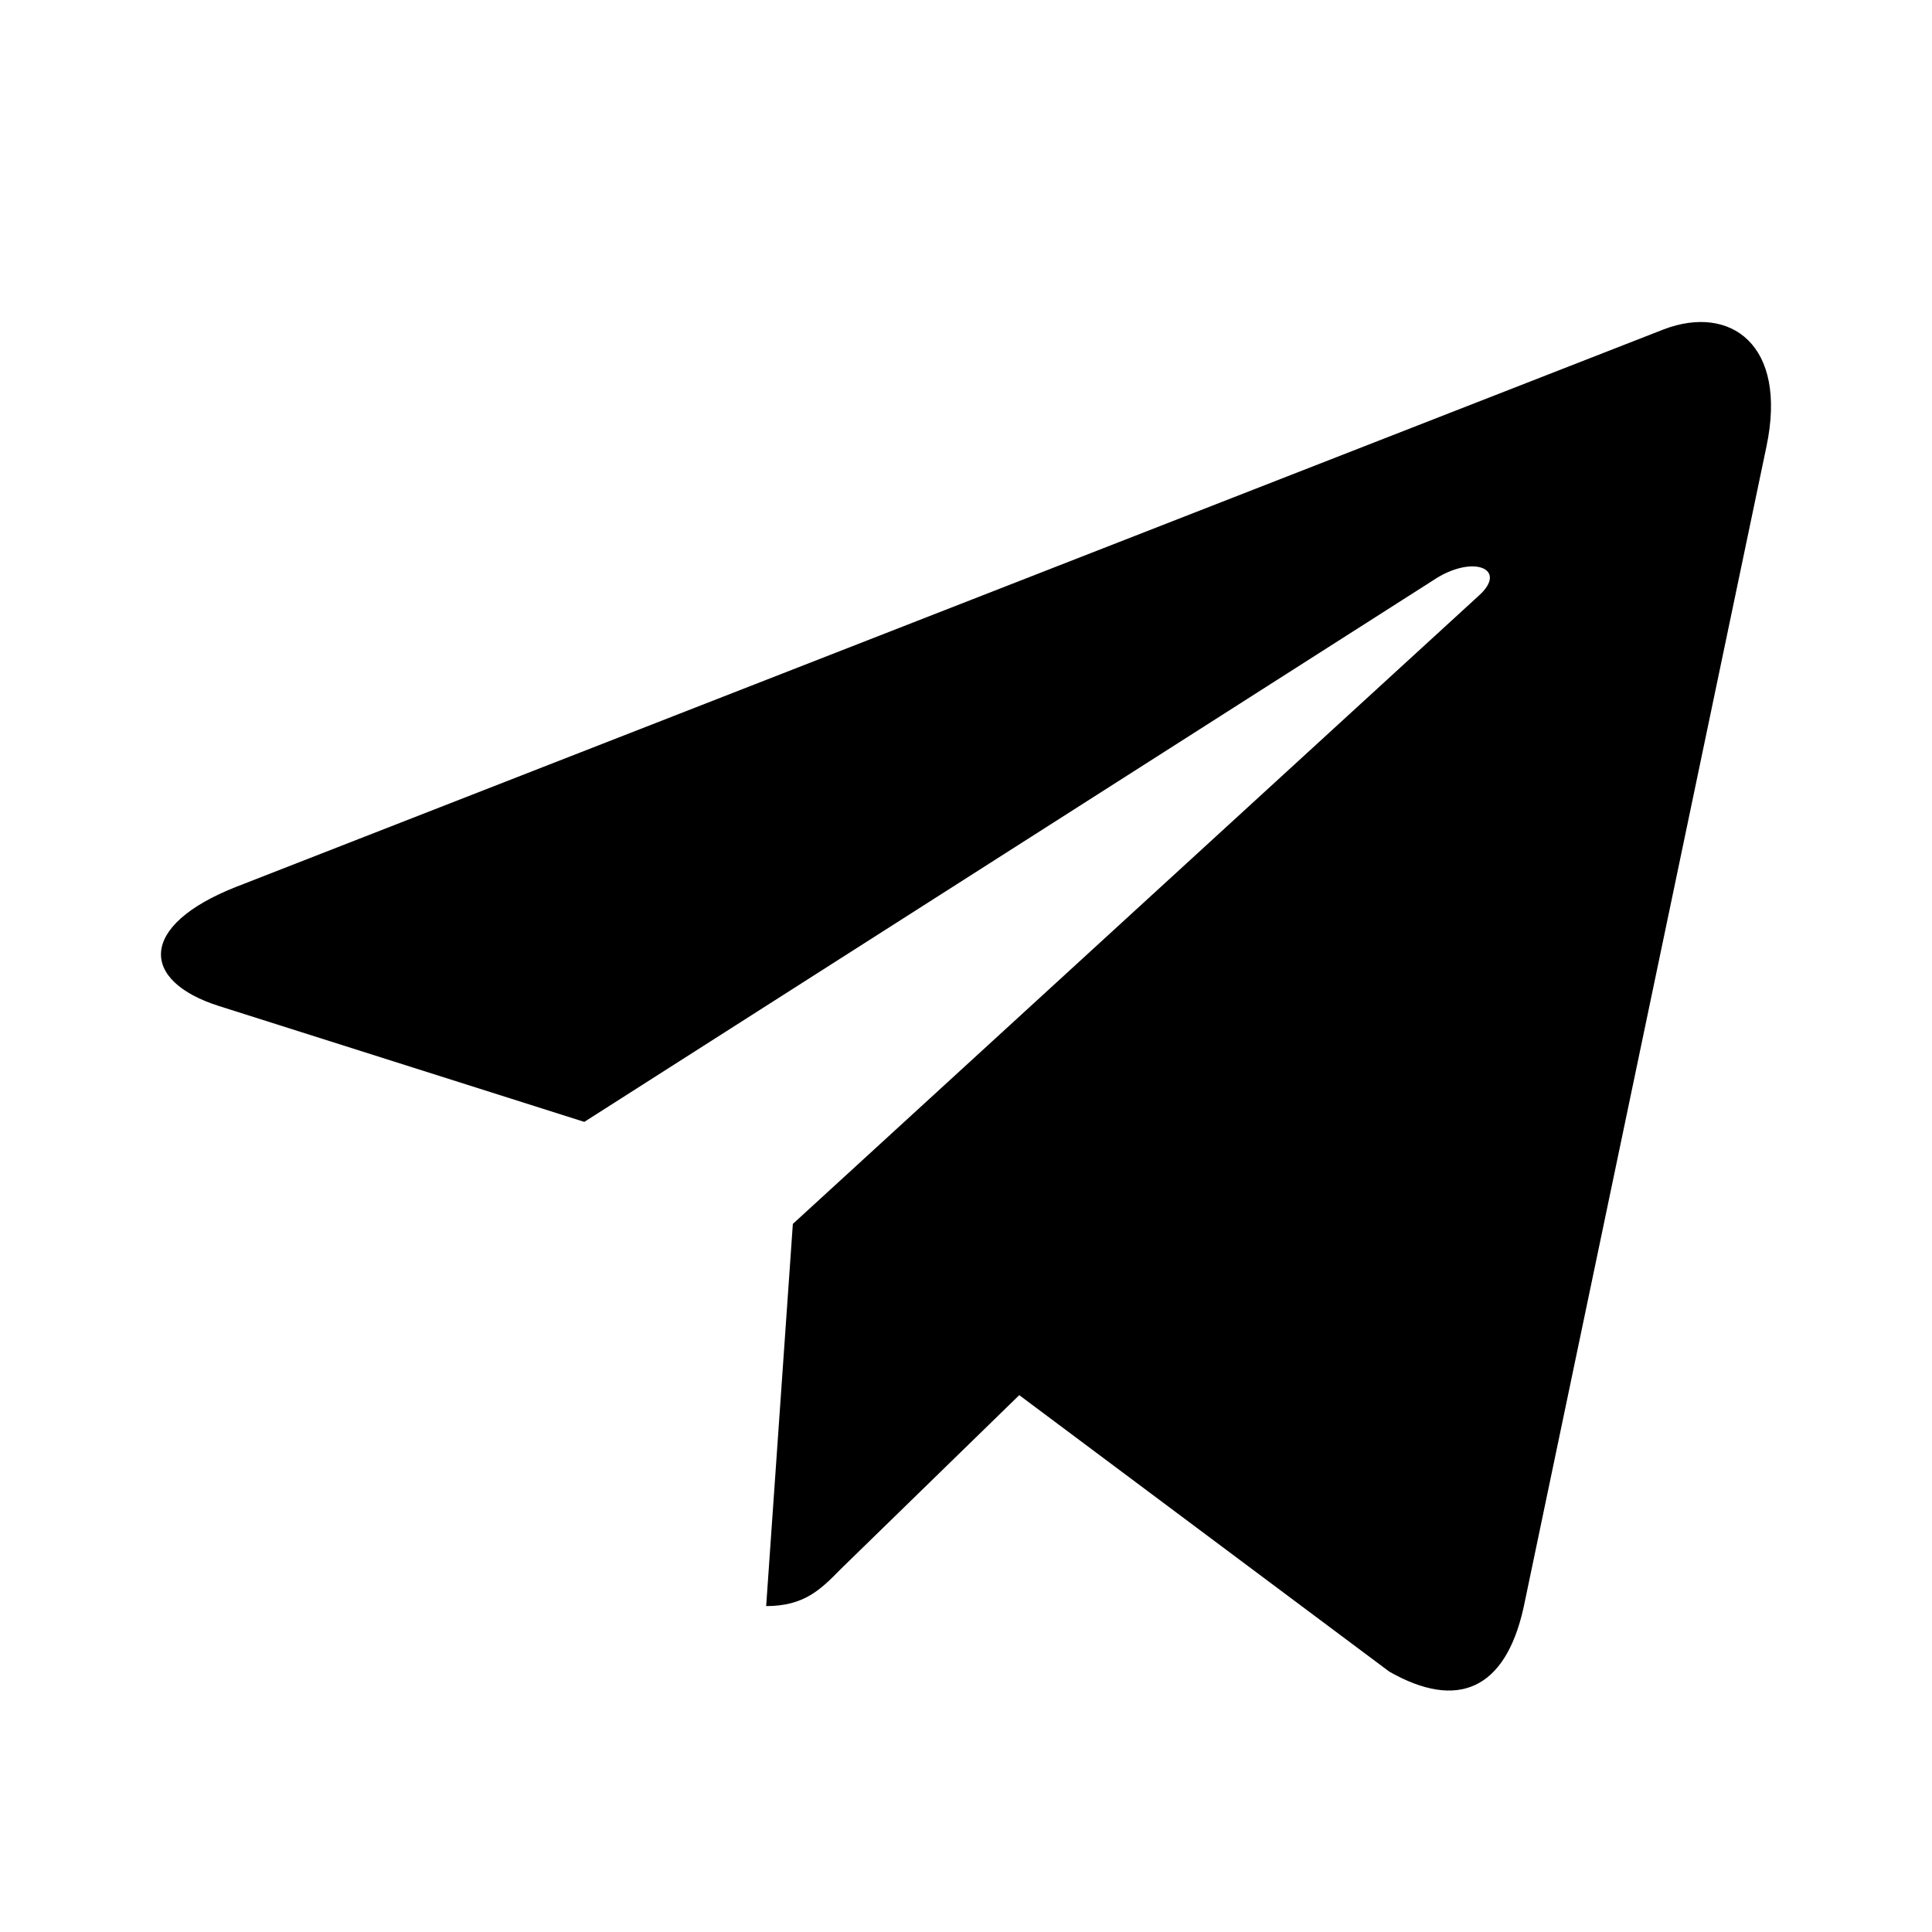
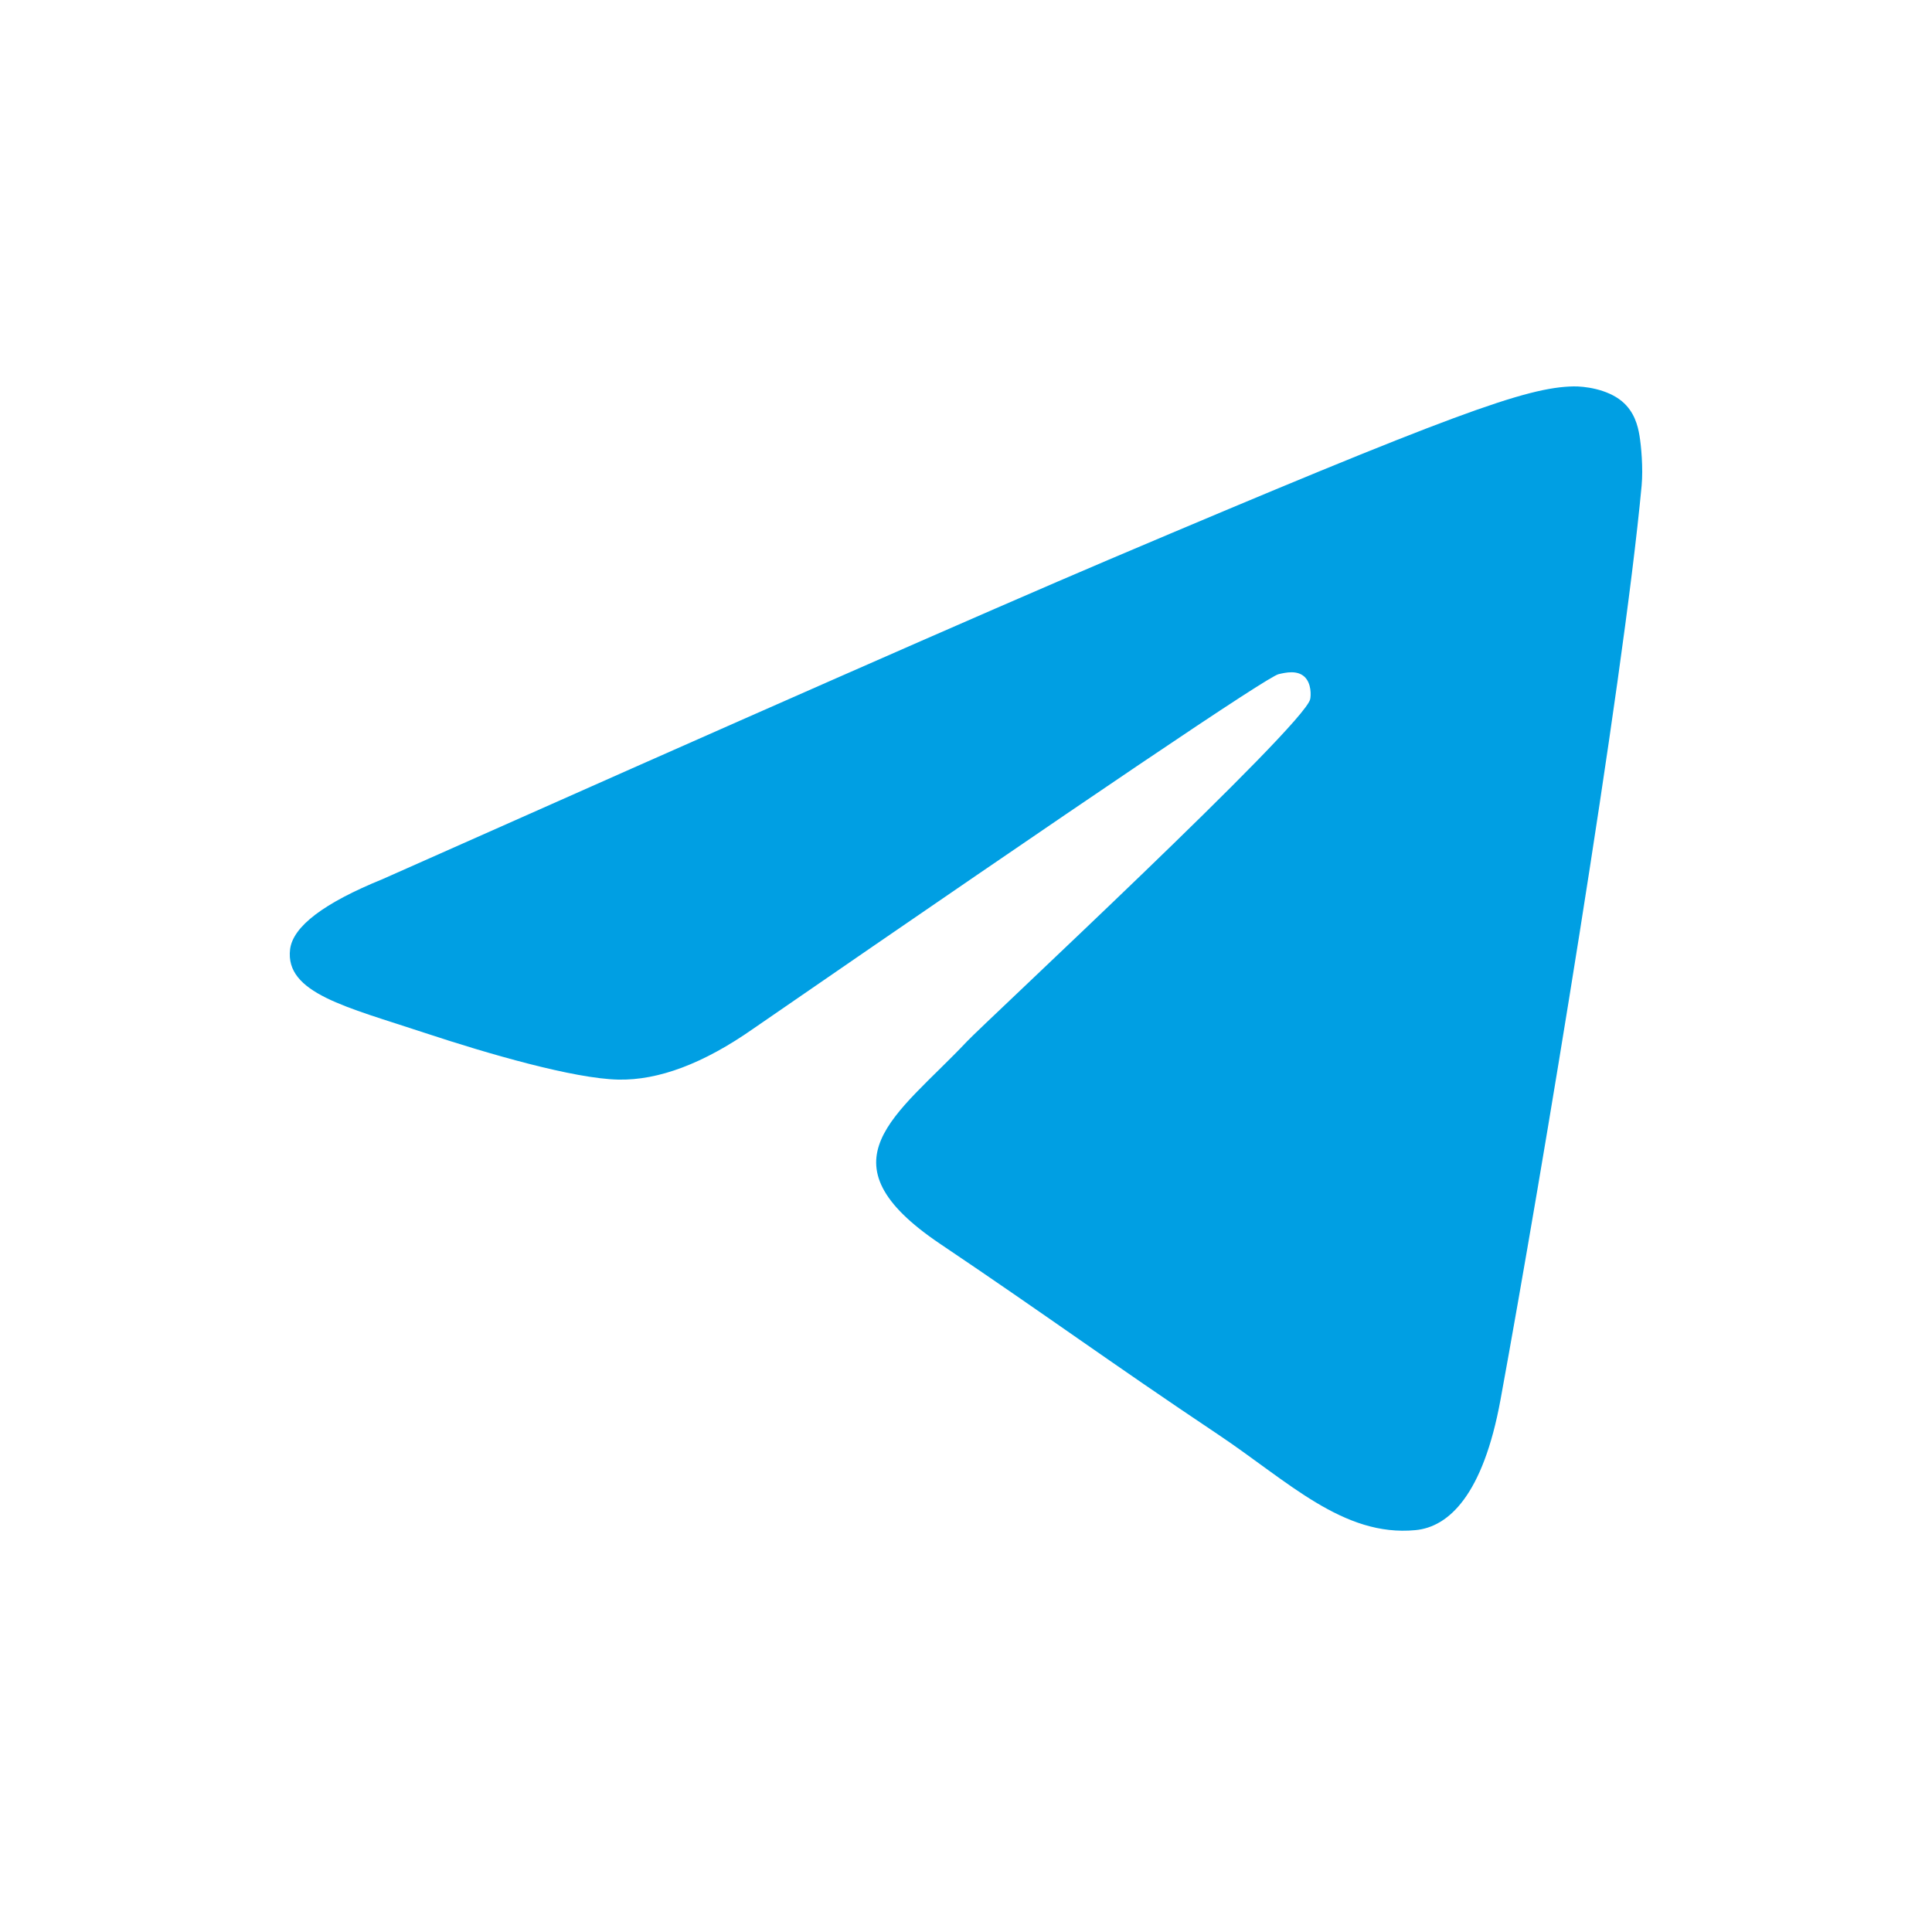
- <svg xmlns="http://www.w3.org/2000/svg" width="16" height="16" viewBox="0 0 16 16" fill="none">
-   <path d="M14.629 3.698L12.617 13.316C12.465 13.995 12.069 14.164 11.506 13.844L8.441 11.554L6.961 12.996C6.798 13.162 6.661 13.301 6.345 13.301L6.566 10.136L12.248 4.932C12.495 4.709 12.194 4.585 11.864 4.809L4.839 9.291L1.815 8.332C1.157 8.124 1.145 7.665 1.952 7.346L13.78 2.727C14.328 2.519 14.807 2.851 14.629 3.698Z" fill="black" />
+ <svg xmlns="http://www.w3.org/2000/svg" width="20" height="20" viewBox="0 0 20 20" fill="none">
+   <path d="M3.962 9.1C7.721 7.428 10.226 6.326 11.48 5.793C15.06 4.273 15.804 4.009 16.289 4C16.396 3.998 16.634 4.025 16.789 4.153C16.919 4.261 16.955 4.407 16.972 4.51C16.989 4.612 17.011 4.845 16.994 5.028C16.8 7.109 15.96 12.16 15.533 14.491C15.352 15.477 14.997 15.808 14.652 15.84C13.904 15.911 13.335 15.335 12.61 14.85C11.475 14.091 10.835 13.618 9.733 12.877C8.46 12.02 9.285 11.55 10.011 10.78C10.201 10.579 13.499 7.516 13.563 7.238C13.571 7.203 13.578 7.074 13.503 7.005C13.428 6.937 13.316 6.96 13.236 6.979C13.122 7.005 11.31 8.228 7.798 10.649C7.284 11.009 6.818 11.185 6.4 11.176C5.94 11.166 5.055 10.91 4.396 10.692C3.589 10.424 2.948 10.282 3.003 9.827C3.033 9.59 3.352 9.348 3.962 9.1Z" fill="#009FE3" />
</svg>
